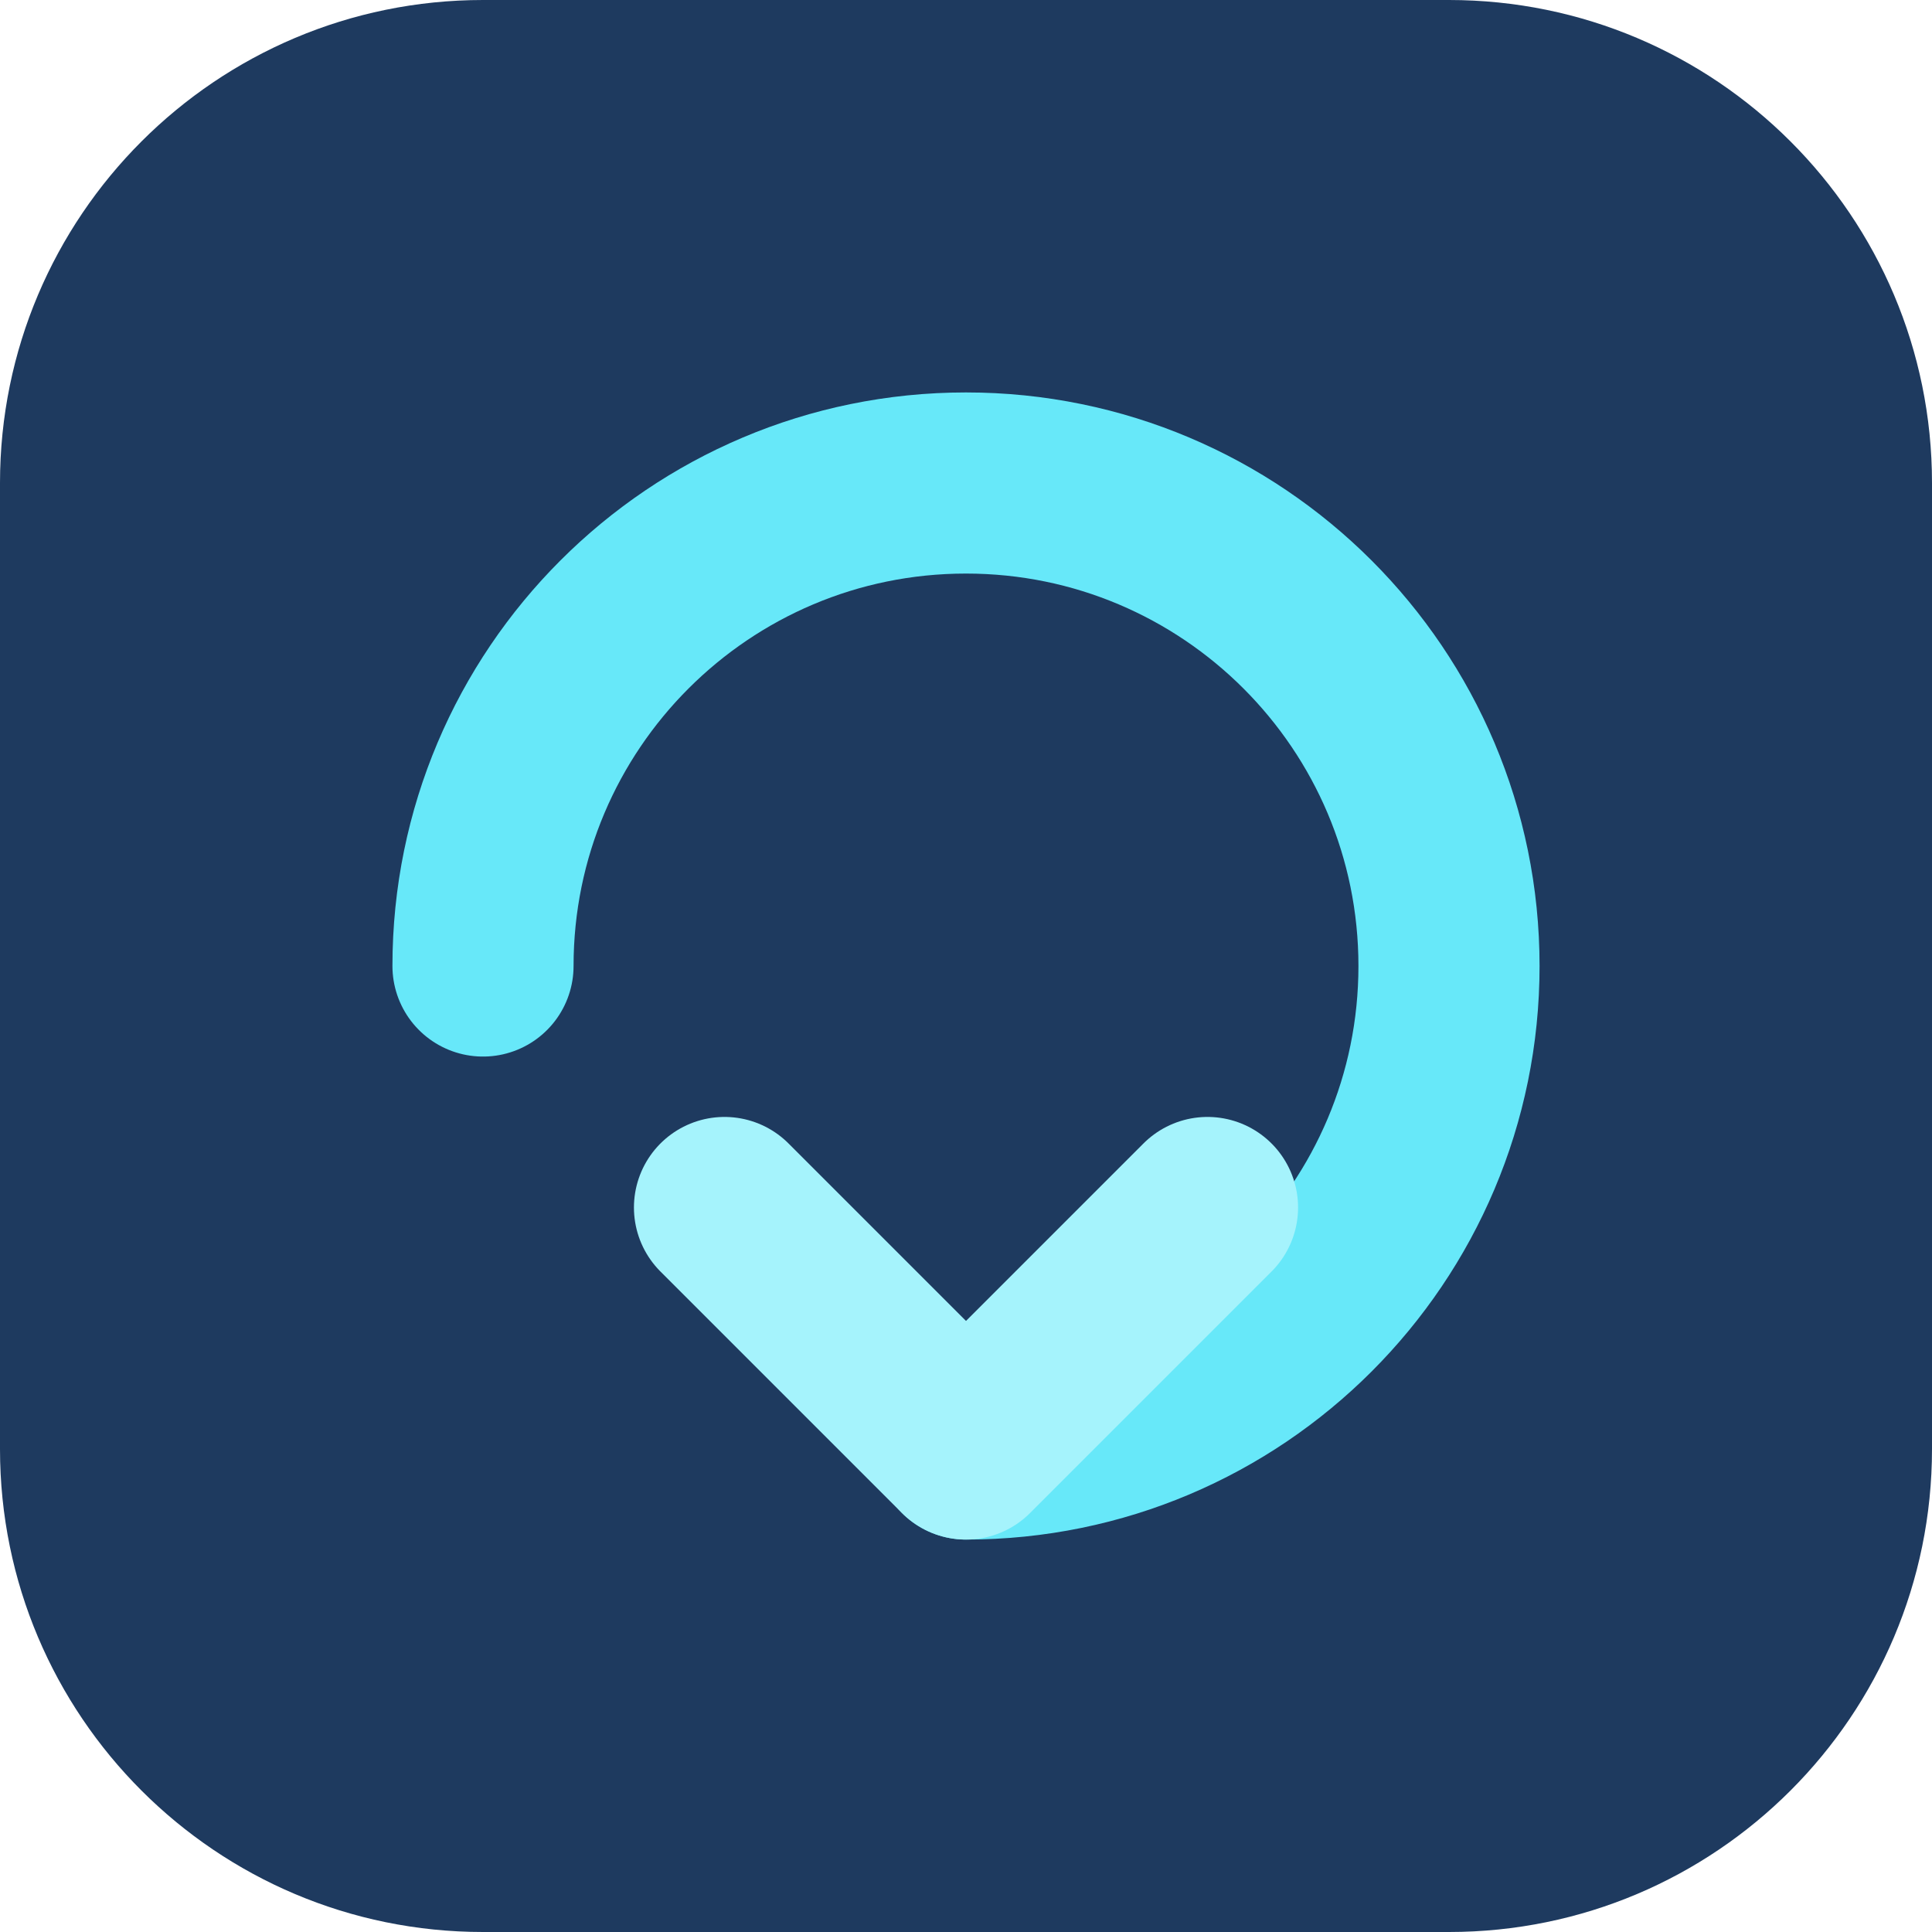
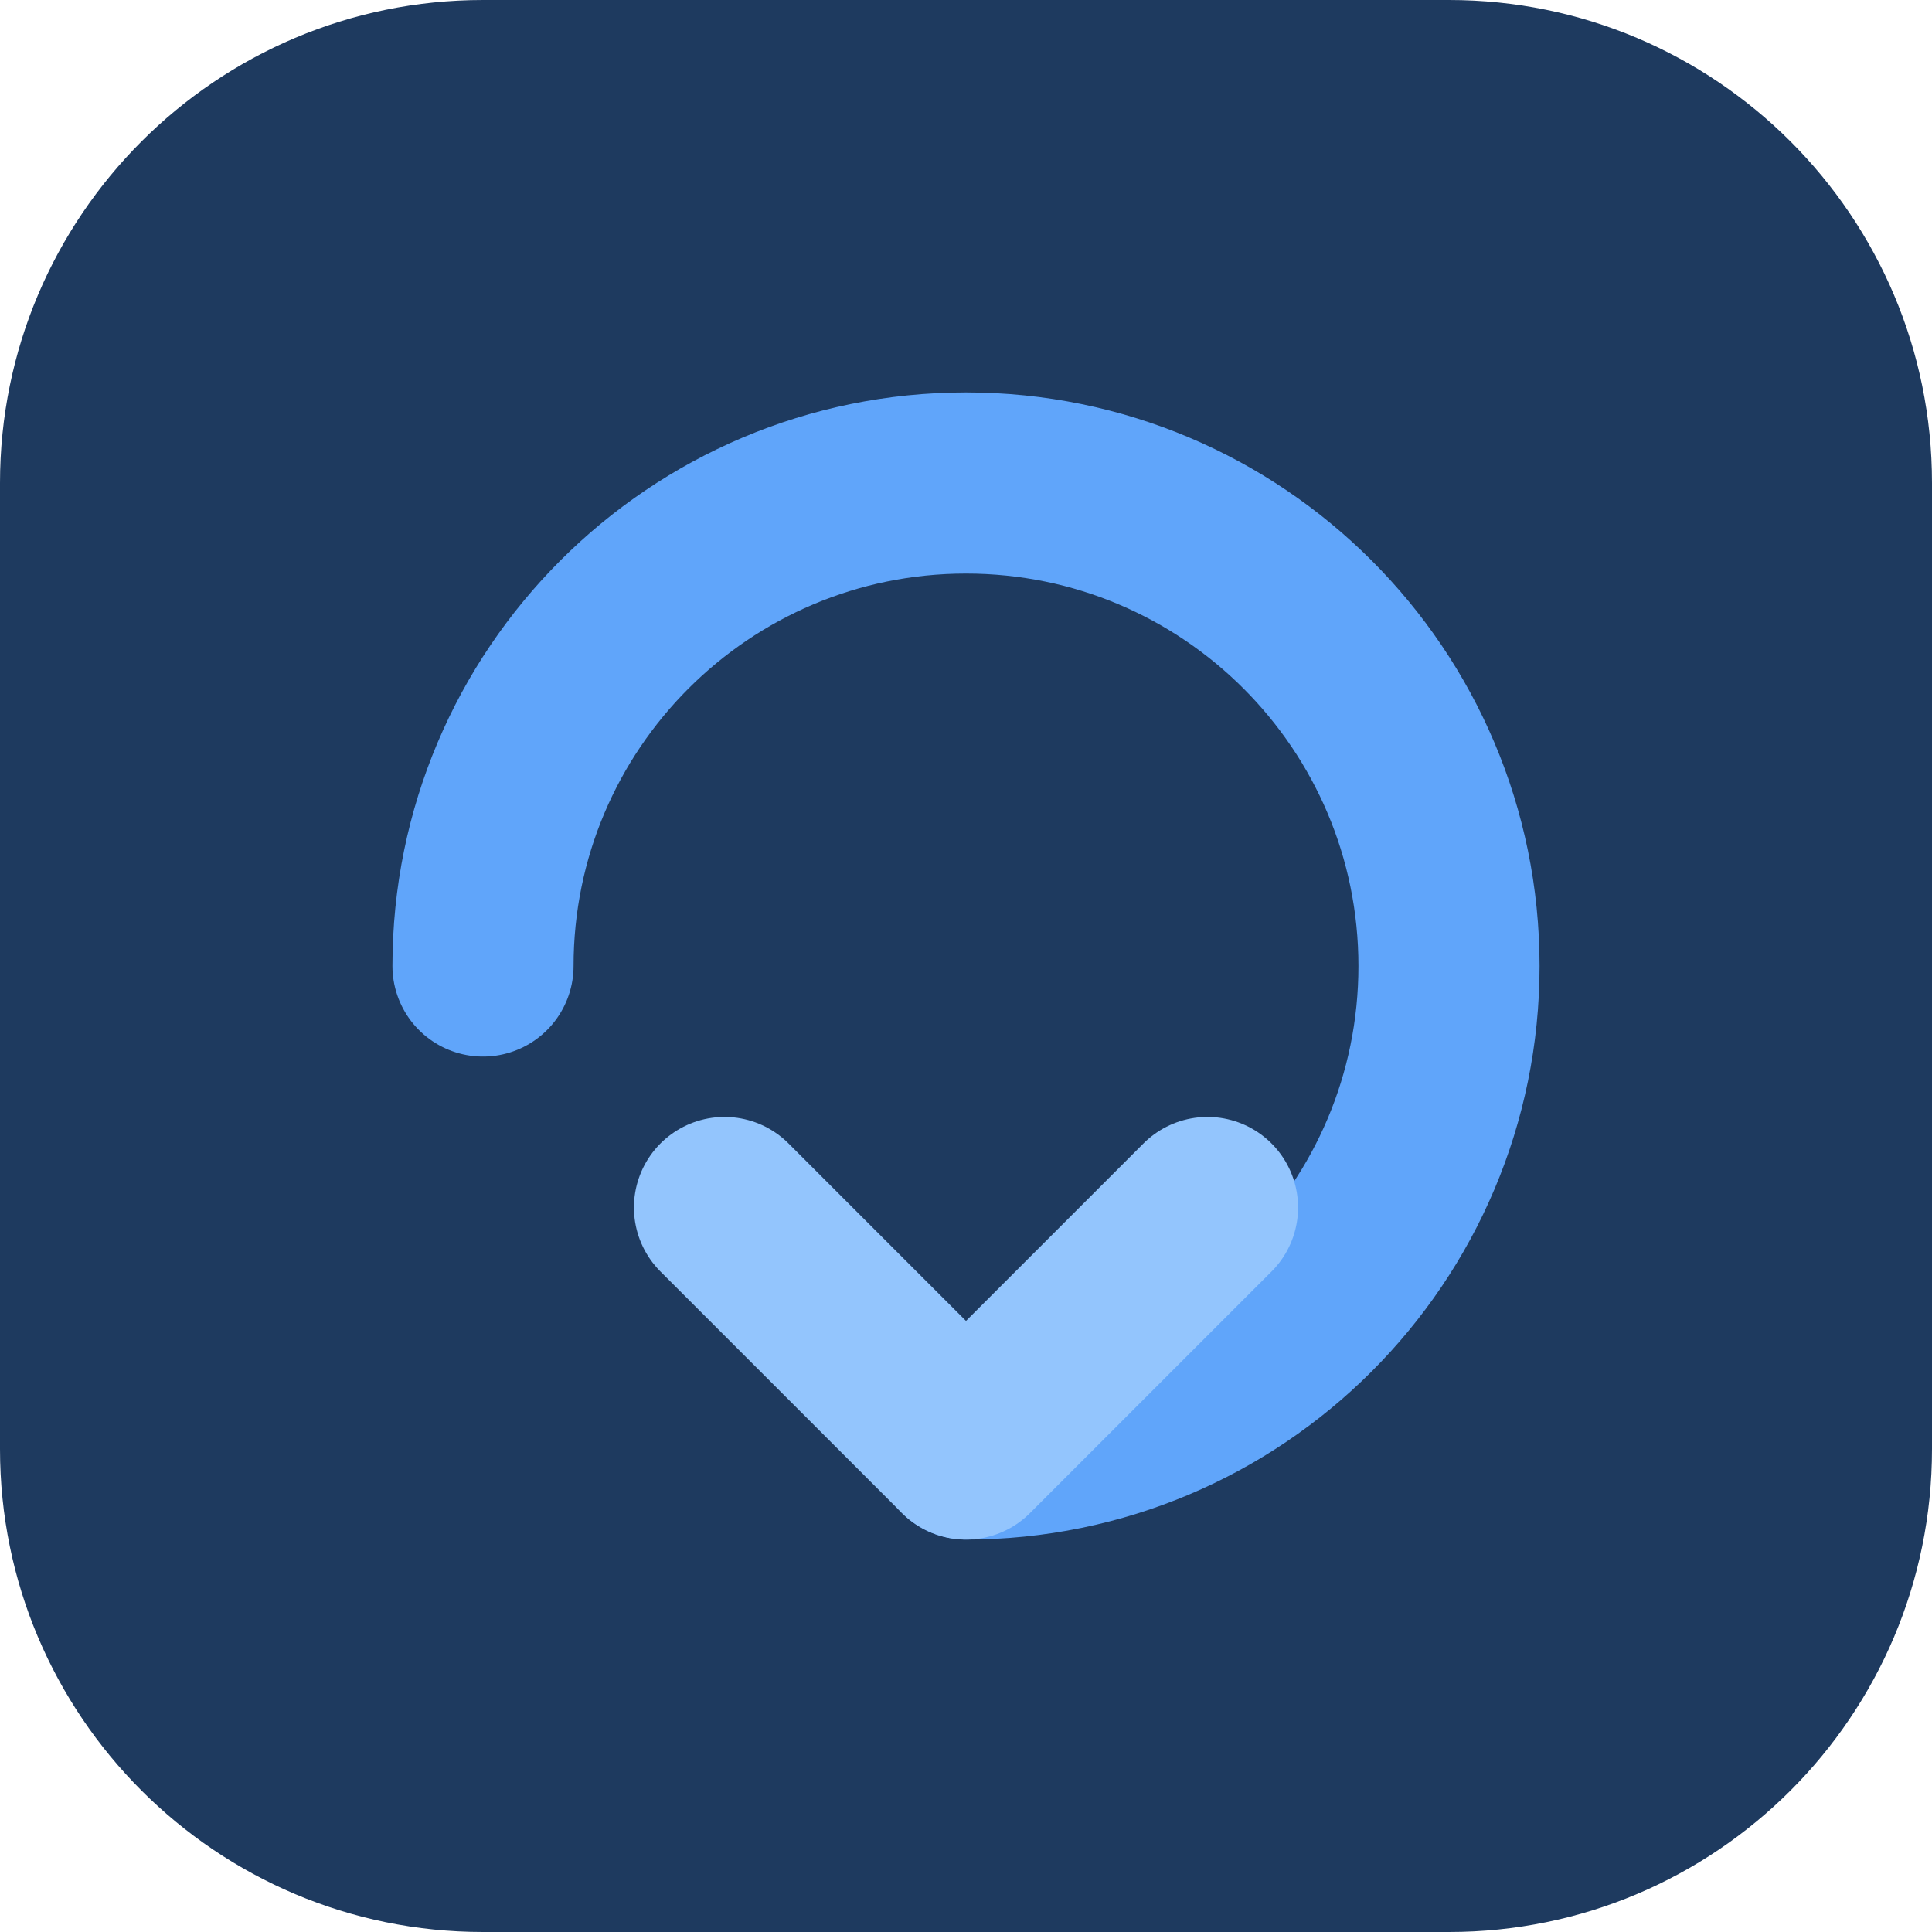
<svg xmlns="http://www.w3.org/2000/svg" width="32" height="32" viewBox="0 0 32 32" fill="none">
  <rect width="32" height="32" rx="8" fill="#1E3A5F" />
-   <path d="M8 16C8 11.582 11.582 8 16 8C20.418 8 24 11.582 24 16C24 20.418 20.418 24 16 24" stroke="#67E8F9" stroke-width="3" stroke-linecap="round" />
-   <path d="M16 24L12 20M16 24L20 20" stroke="#A5F3FC" stroke-width="3" stroke-linecap="round" stroke-linejoin="round" />
+   <path d="M8 16C8 11.582 11.582 8 16 8C20.418 8 24 11.582 24 16C24 20.418 20.418 24 16 24" stroke="#60A5FA" stroke-width="3" stroke-linecap="round" />
+   <path d="M16 24L12 20M16 24L20 20" stroke="#93C5FD" stroke-width="3" stroke-linecap="round" stroke-linejoin="round" />
</svg>
